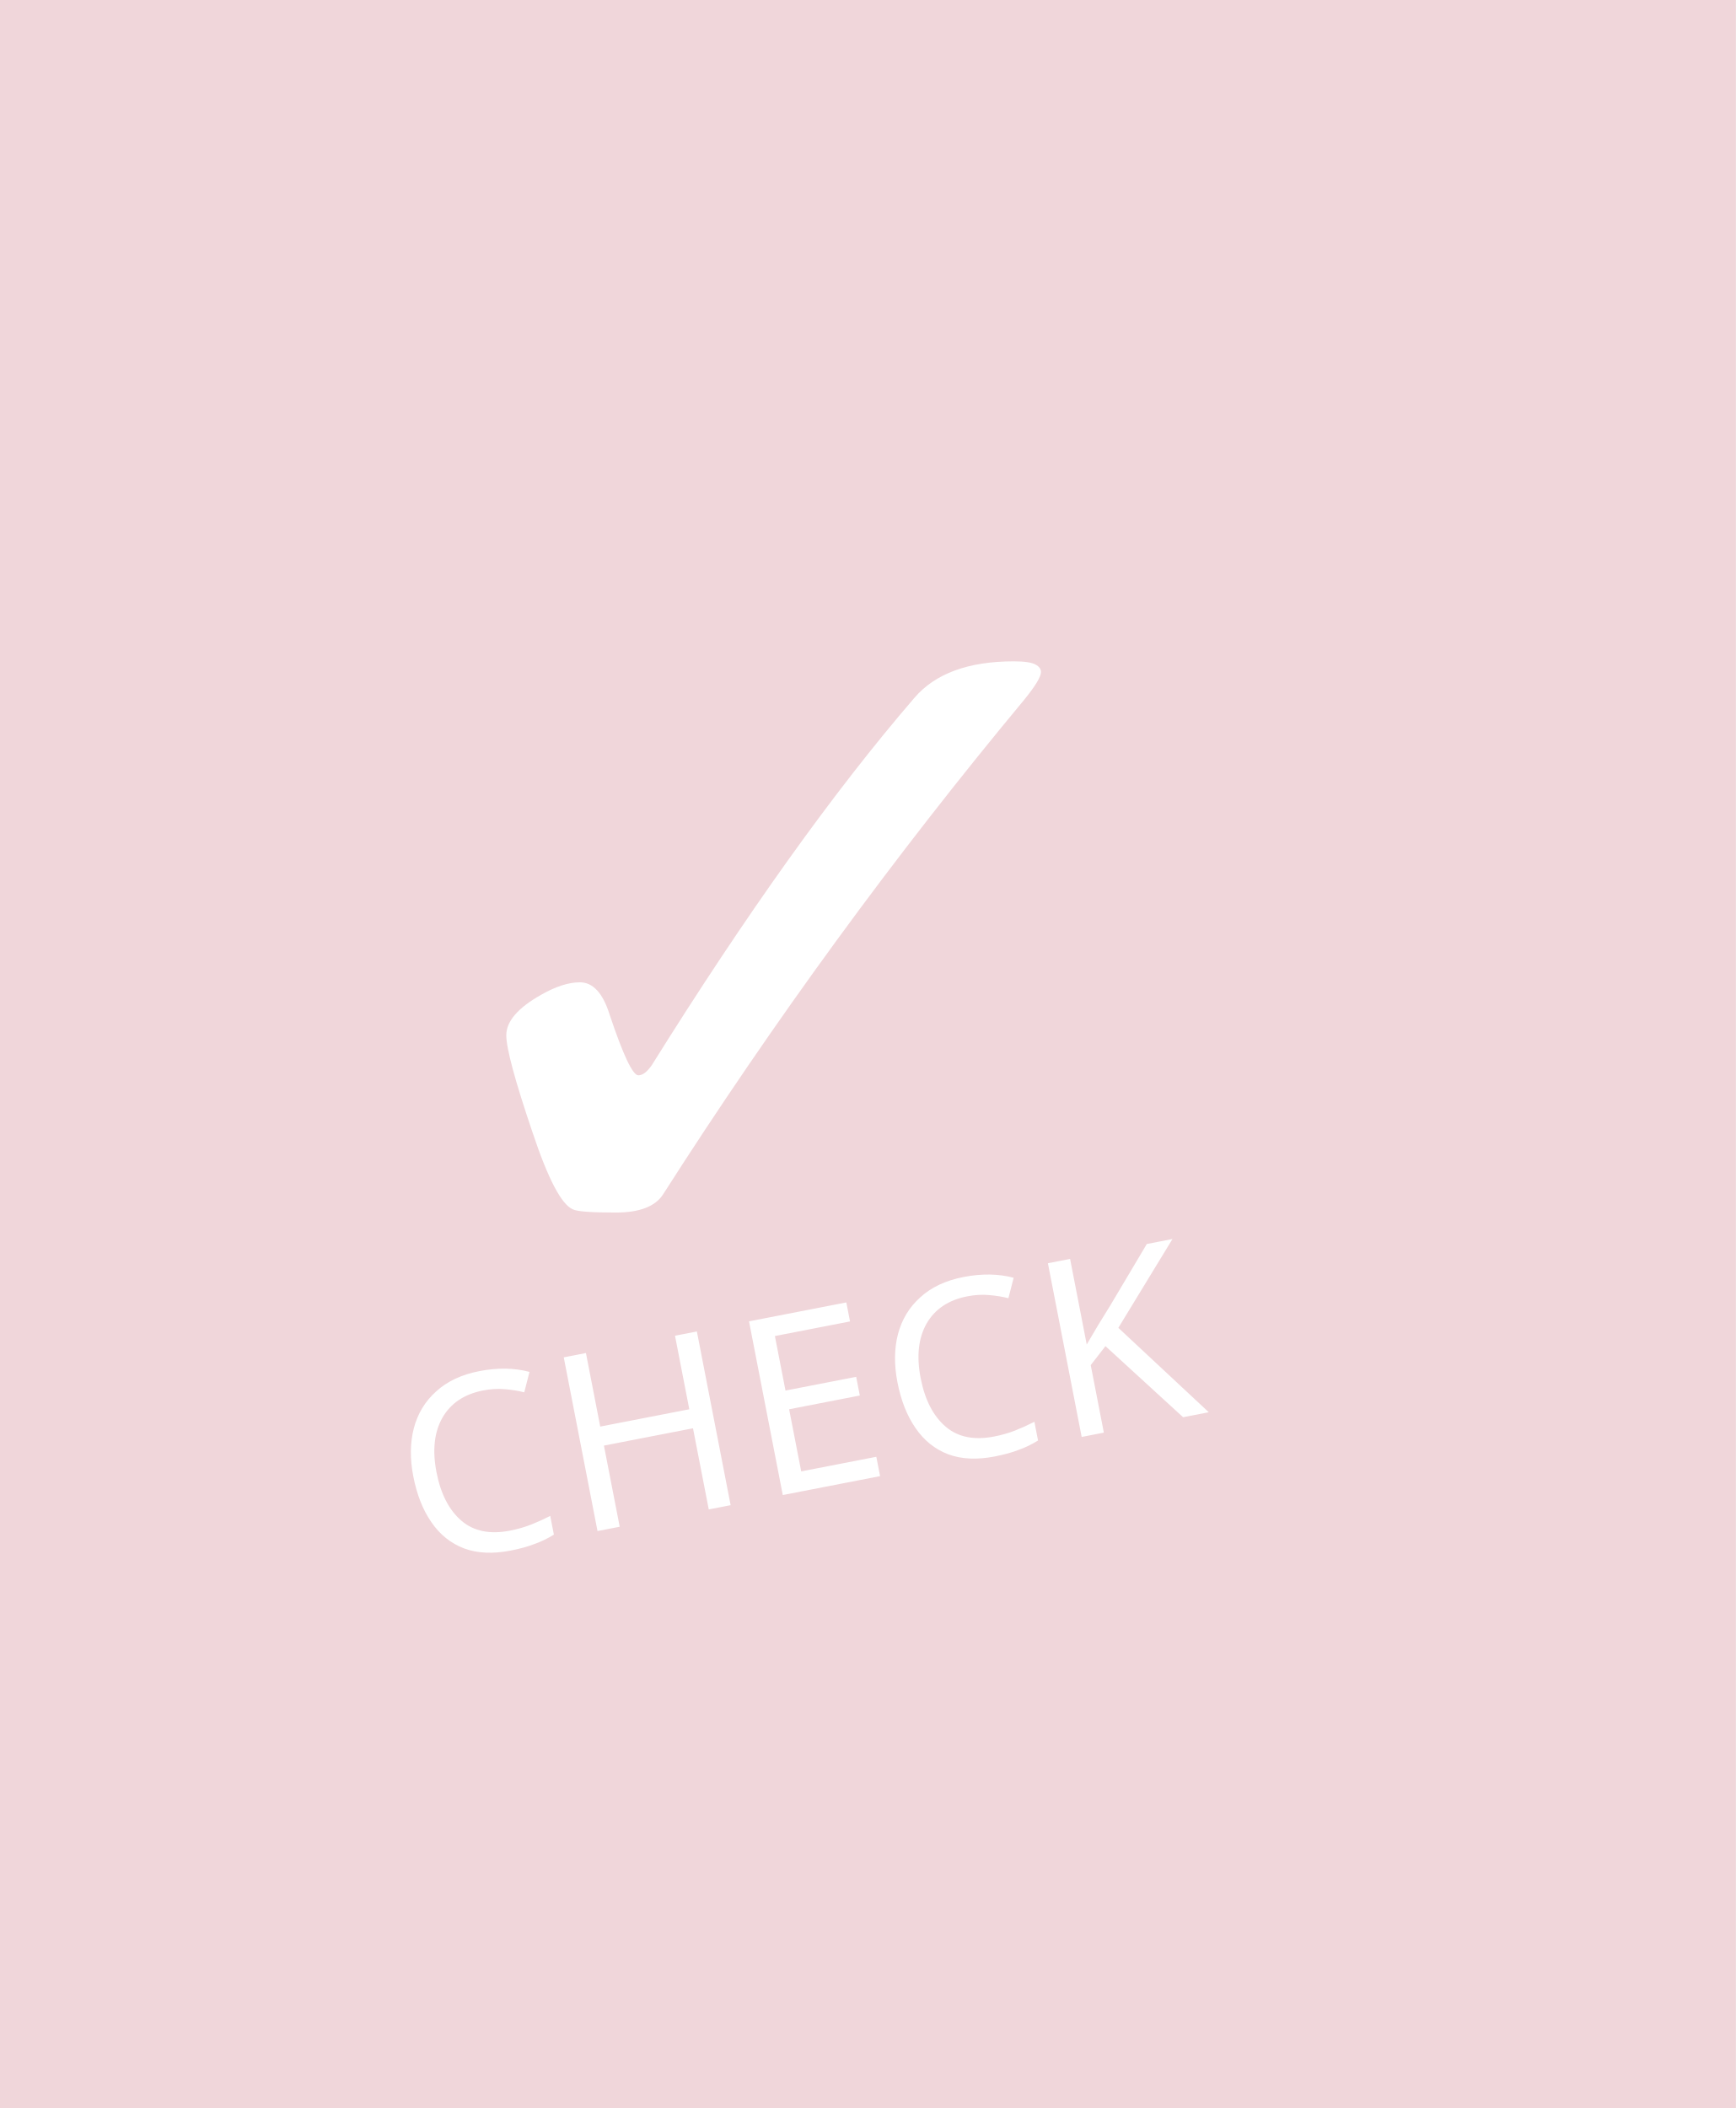
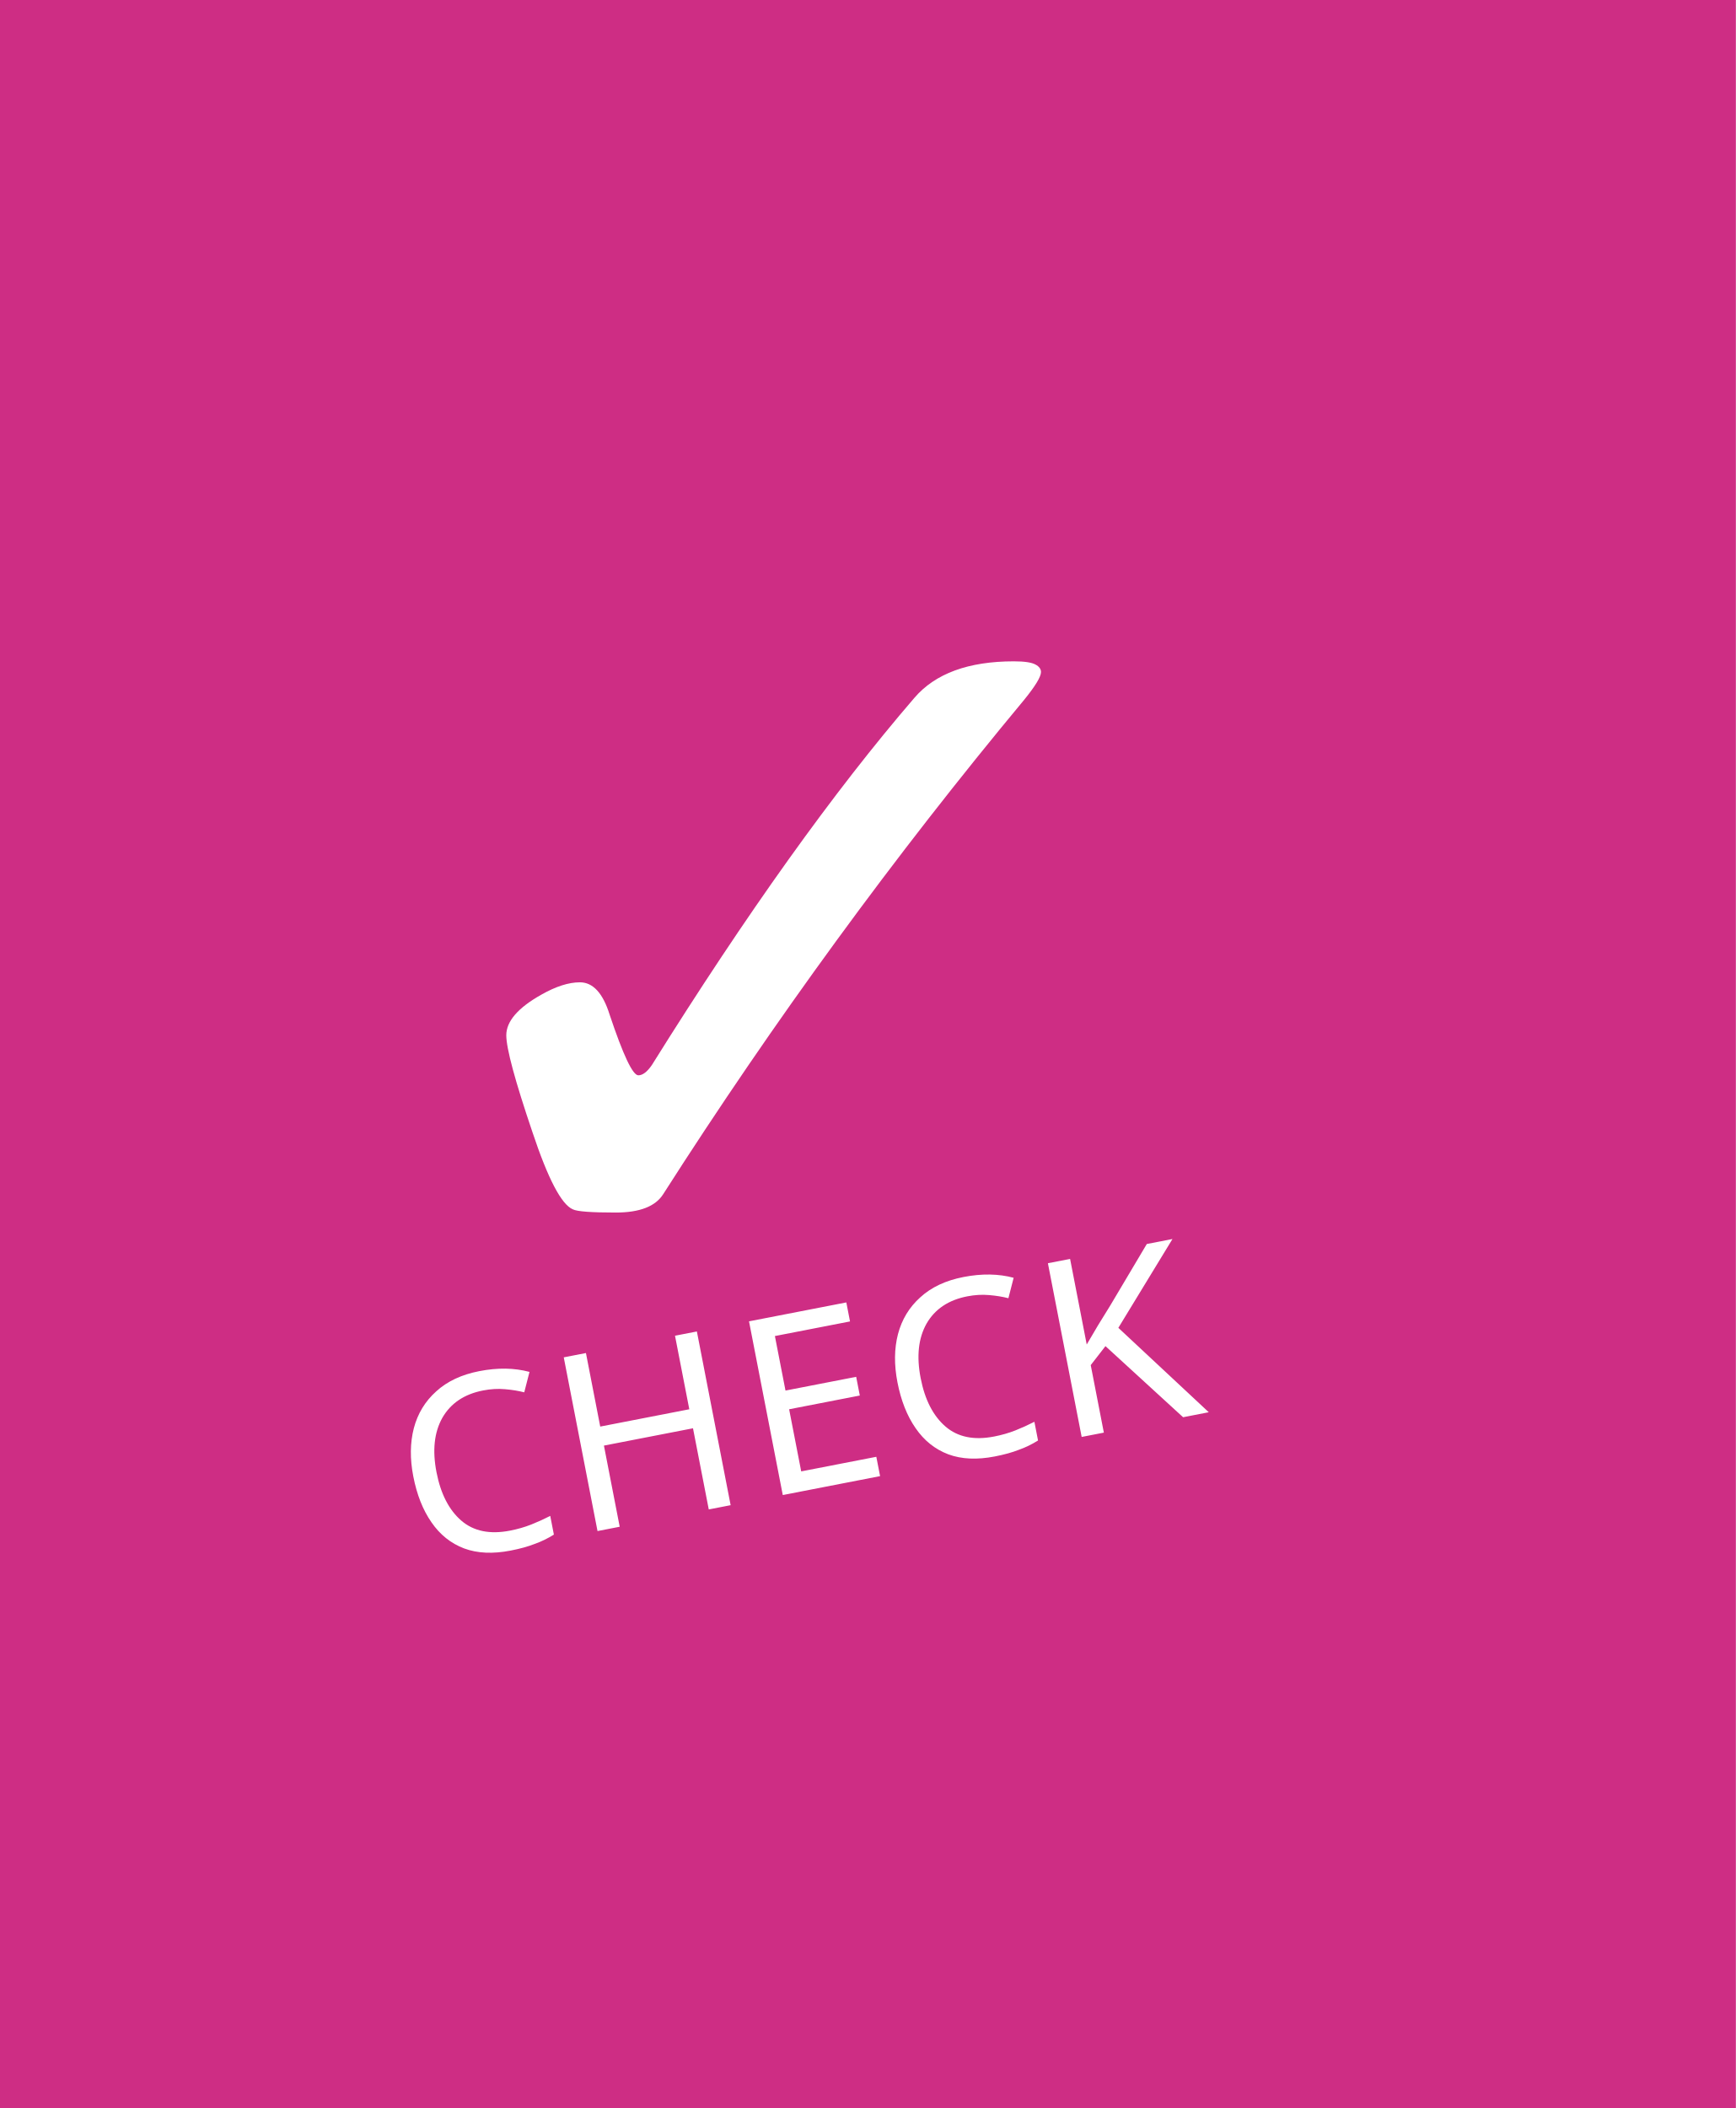
<svg xmlns="http://www.w3.org/2000/svg" width="84" height="102" viewBox="0 0 84 102">
  <g id="Group_650" data-name="Group 650" transform="translate(-483 -1648.5)">
-     <rect id="Rectangle_357" data-name="Rectangle 357" width="84" height="102" transform="translate(483 1648.5)" fill="#f0d6da" />
+     <rect id="Rectangle_357" data-name="Rectangle 357" width="84" height="102" transform="translate(483 1648.5)" fill="#CE2D84" />
    <text id="_" data-name="✓" transform="translate(500 1712)" fill="#fff" font-size="50" font-family="SegoeUIEmoji, Segoe UI Emoji" letter-spacing="0.02em">
      <tspan x="0" y="0">✓</tspan>
    </text>
    <text id="CHECK" transform="translate(503.099 1724.297) rotate(-11)" fill="#fff" font-size="12" font-family="SegoeUI, Segoe UI" letter-spacing="0.02em">
      <tspan x="0" y="0">CHECK</tspan>
    </text>
  </g>
</svg>
